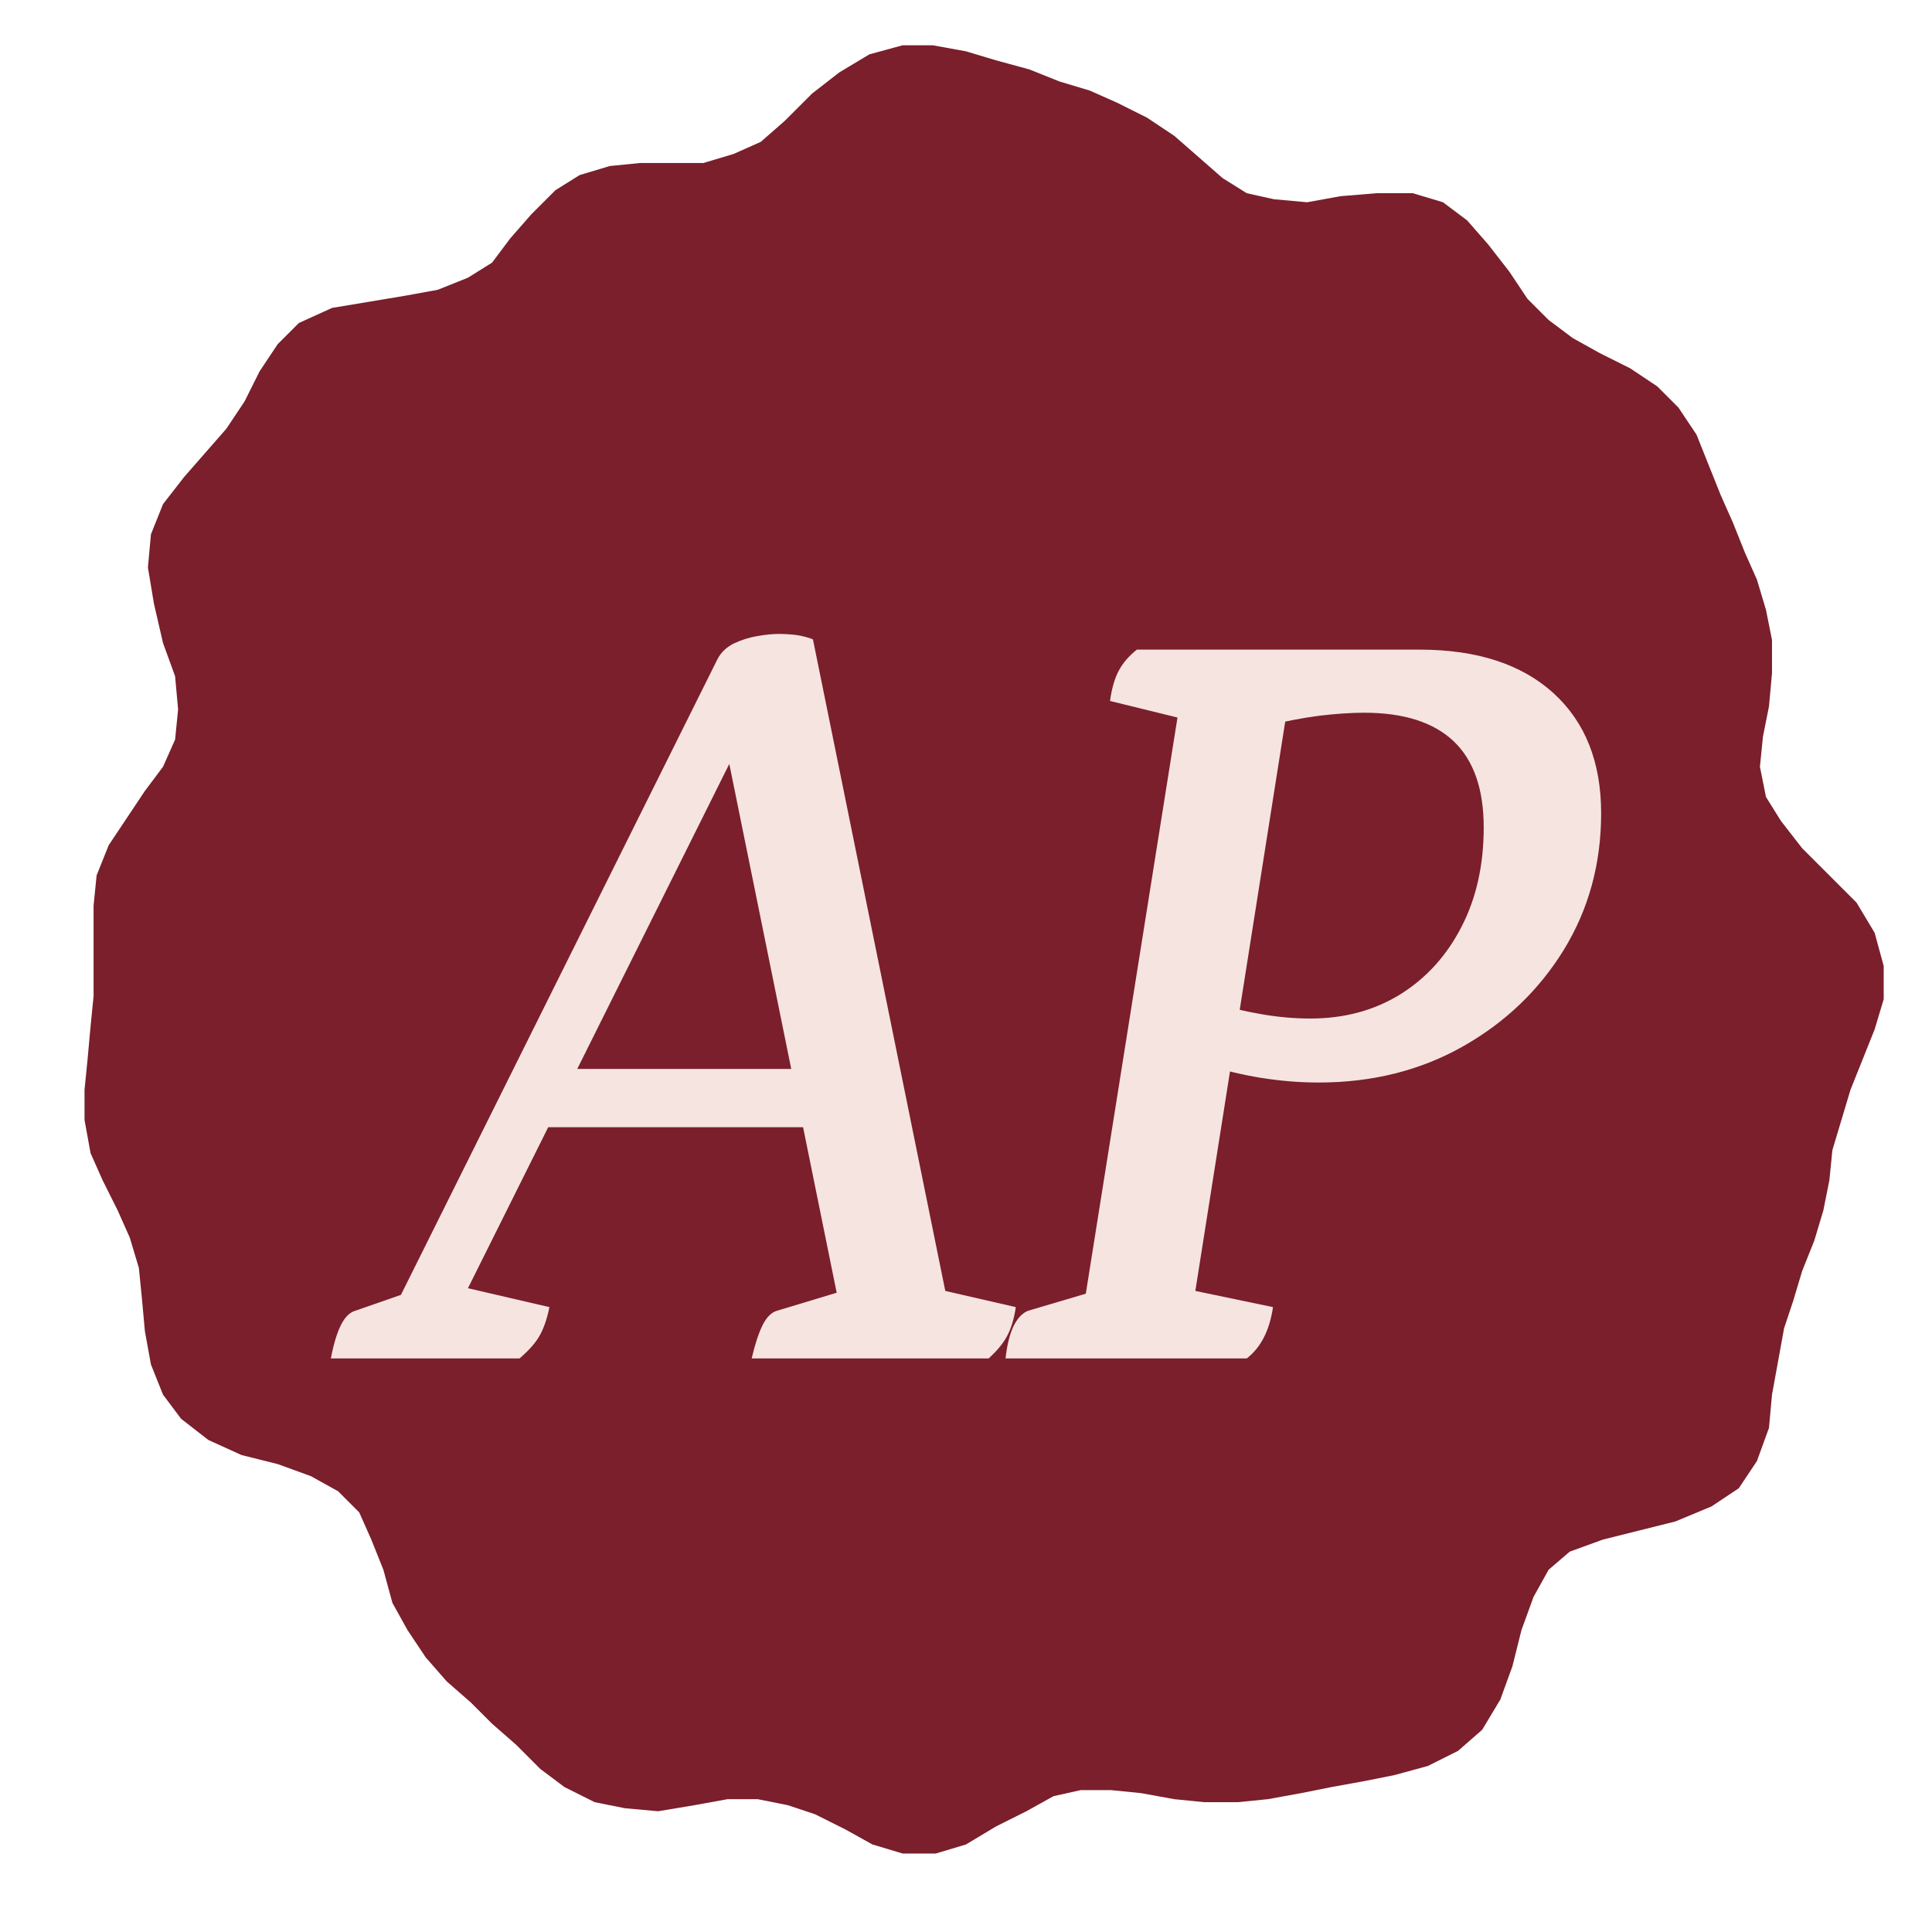
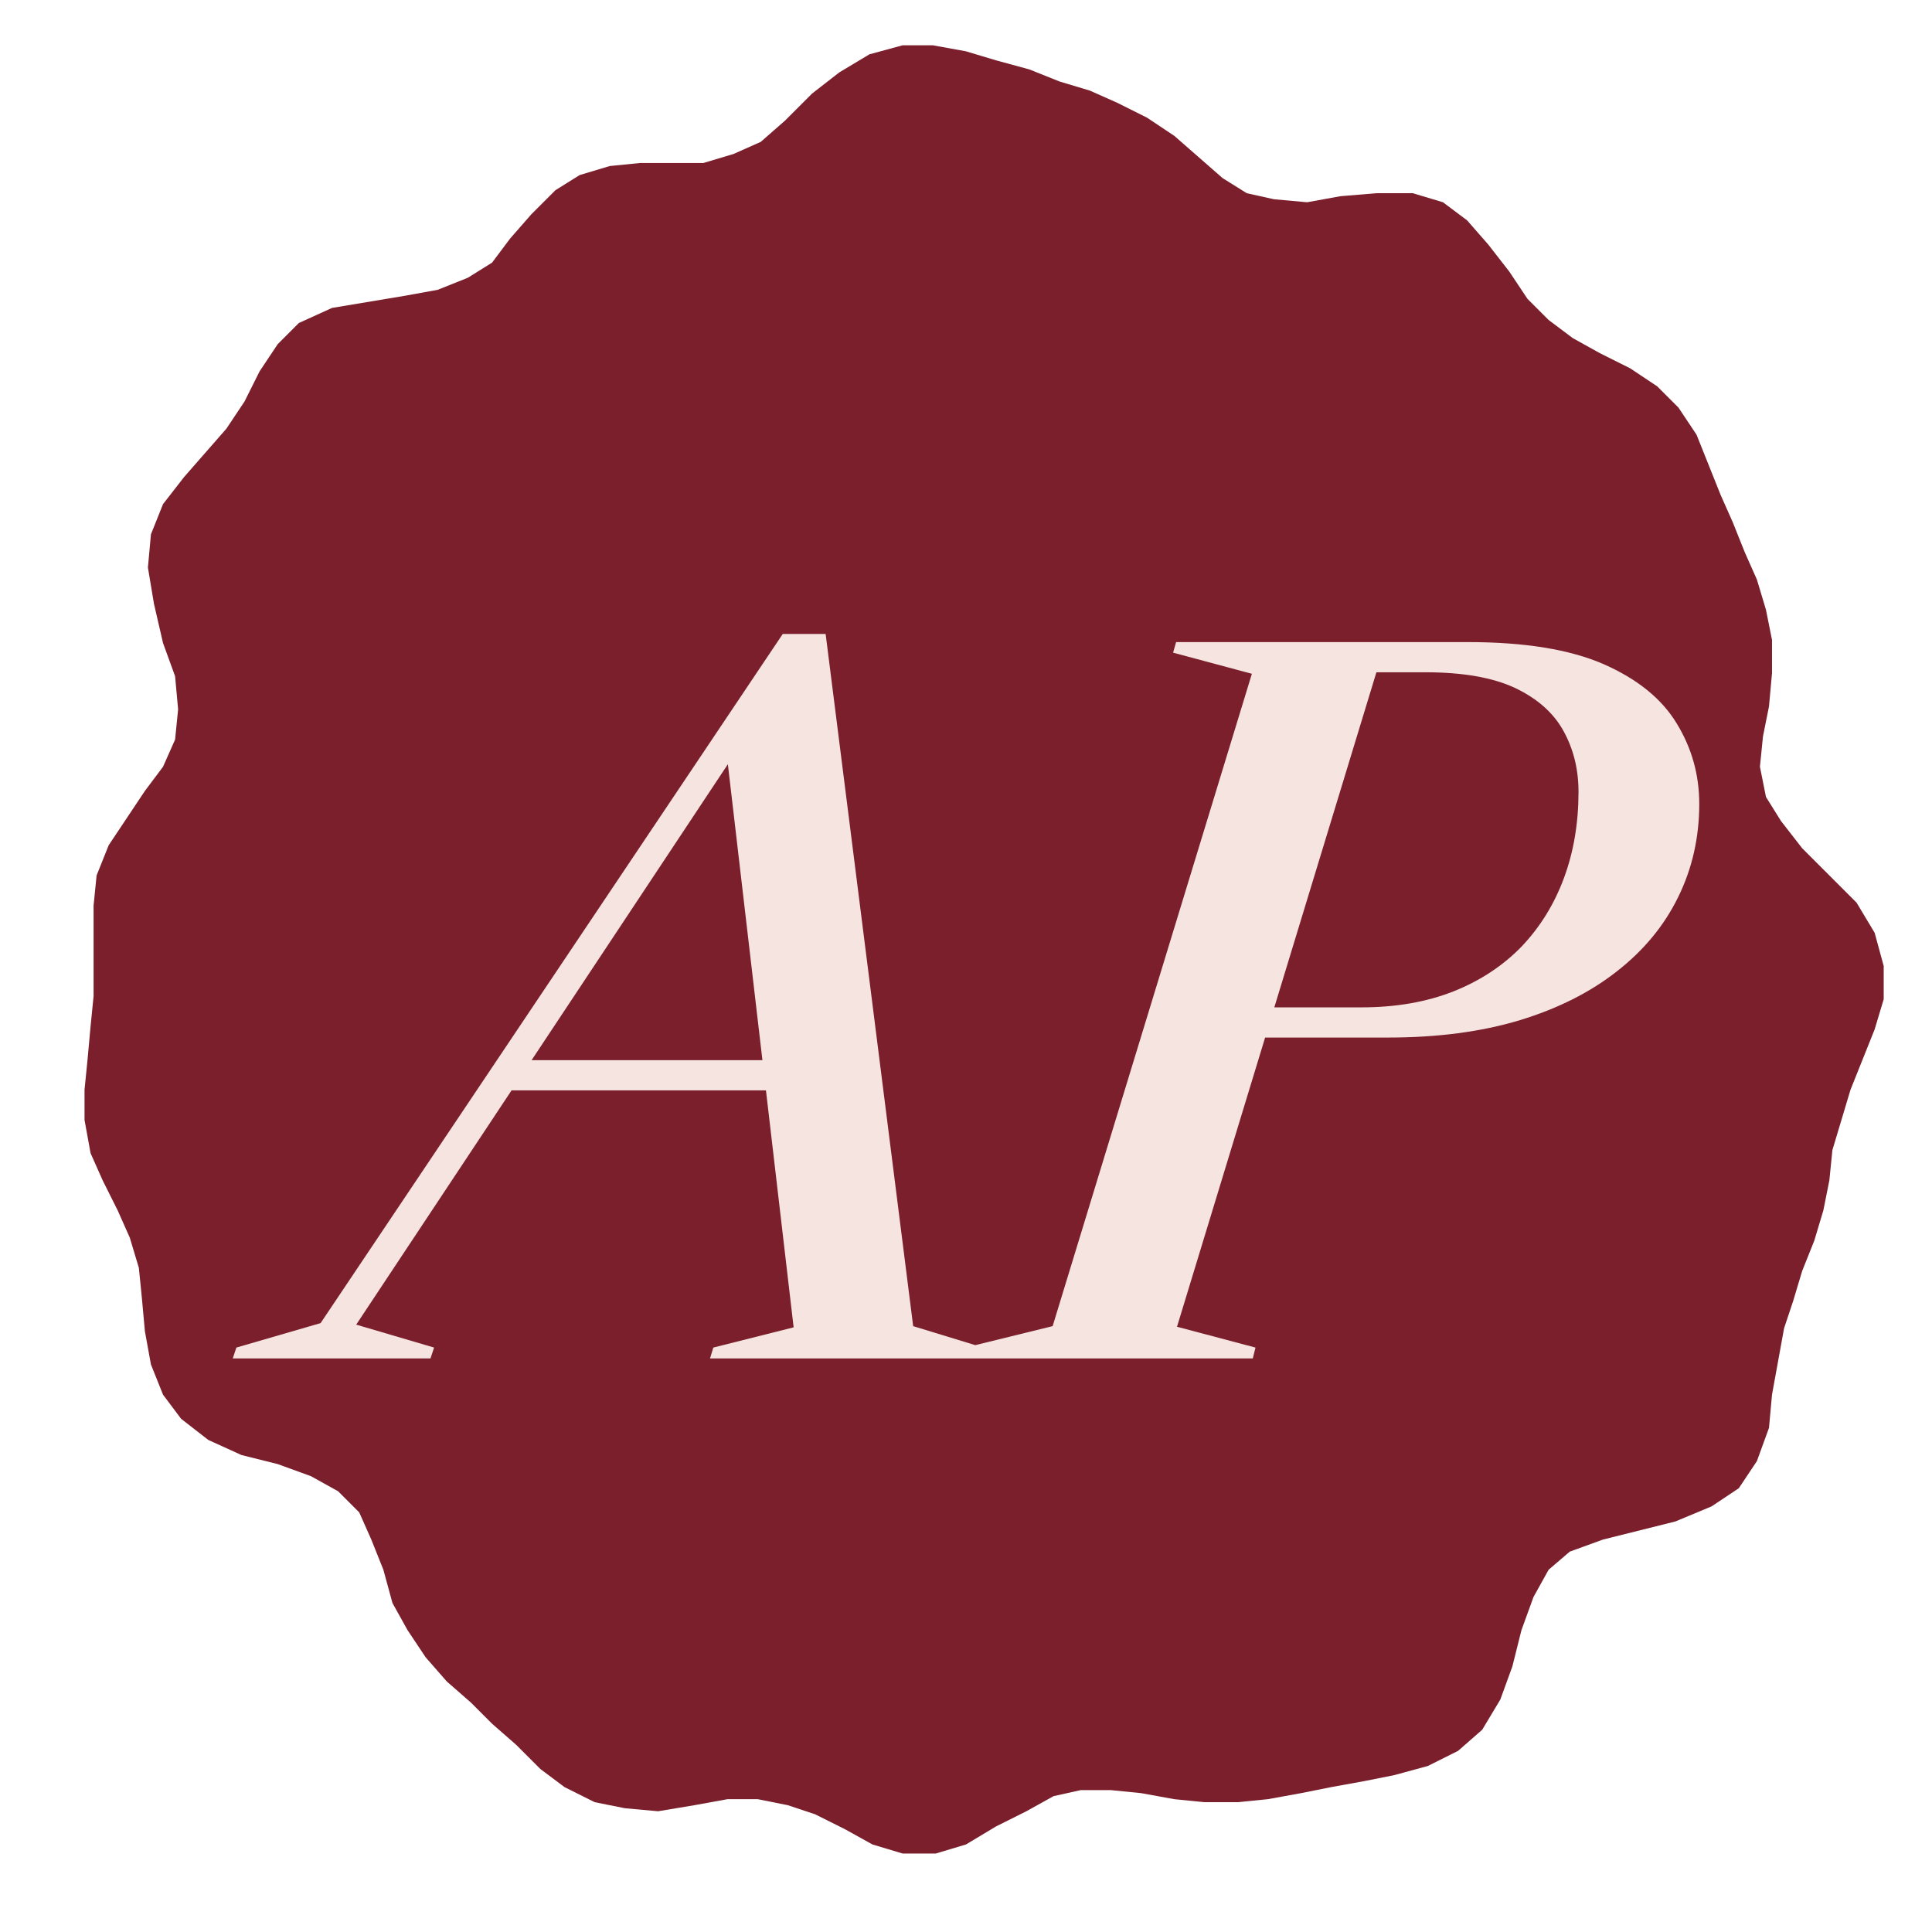
<svg xmlns="http://www.w3.org/2000/svg" viewBox="0 0 64 64">
  <path d="M62.4 32.0 L62.4 33.1 L62.1 34.1 L61.7 35.1 L61.3 36.1 L61.0 37.1 L60.7 38.1 L60.6 39.1 L60.4 40.1 L60.1 41.1 L59.7 42.1 L59.4 43.1 L59.1 44.0 L58.9 45.1 L58.7 46.2 L58.6 47.3 L58.2 48.4 L57.6 49.3 L56.7 49.9 L55.5 50.4 L54.3 50.7 L53.1 51.0 L52.0 51.4 L51.3 52.0 L50.8 52.9 L50.4 54.0 L50.1 55.2 L49.7 56.3 L49.1 57.3 L48.3 58.0 L47.3 58.5 L46.2 58.8 L45.2 59.0 L44.1 59.2 L43.1 59.4 L42.0 59.6 L41.0 59.7 L39.9 59.7 L38.9 59.6 L37.8 59.4 L36.8 59.3 L35.8 59.3 L34.9 59.5 L34.0 60.0 L33.0 60.5 L32.0 61.1 L31.0 61.4 L29.9 61.4 L28.9 61.1 L28.0 60.6 L27.0 60.1 L26.1 59.8 L25.1 59.6 L24.1 59.6 L23.0 59.8 L21.8 60.0 L20.7 59.9 L19.7 59.7 L18.7 59.2 L17.9 58.6 L17.1 57.8 L16.3 57.1 L15.6 56.4 L14.8 55.7 L14.1 54.9 L13.5 54.0 L13.0 53.1 L12.7 52.0 L12.3 51.0 L11.9 50.1 L11.2 49.4 L10.3 48.9 L9.2 48.5 L8.0 48.2 L6.9 47.7 L6.0 47.0 L5.4 46.2 L5.0 45.2 L4.8 44.1 L4.7 43.0 L4.6 42.0 L4.3 41.0 L3.9 40.1 L3.4 39.1 L3.0 38.2 L2.8 37.1 L2.8 36.1 L2.9 35.1 L3.0 34.0 L3.1 33.0 L3.1 32.0 L3.1 31.0 L3.1 30.0 L3.2 29.0 L3.6 28.0 L4.2 27.1 L4.8 26.2 L5.4 25.4 L5.8 24.5 L5.9 23.5 L5.8 22.4 L5.4 21.3 L5.1 20.0 L4.9 18.8 L5.0 17.7 L5.4 16.7 L6.1 15.8 L6.8 15.0 L7.5 14.2 L8.1 13.3 L8.6 12.3 L9.2 11.4 L9.9 10.7 L11.0 10.2 L12.2 10.0 L13.4 9.8 L14.5 9.6 L15.5 9.2 L16.3 8.7 L16.9 7.9 L17.6 7.1 L18.4 6.3 L19.2 5.8 L20.2 5.5 L21.2 5.4 L22.3 5.4 L23.3 5.4 L24.3 5.1 L25.2 4.7 L26.0 4.0 L26.9 3.1 L27.8 2.4 L28.8 1.8 L29.9 1.5 L30.9 1.5 L32.0 1.7 L33.0 2.0 L34.1 2.3 L35.1 2.7 L36.1 3.0 L37.0 3.4 L38.0 3.9 L38.9 4.5 L39.7 5.2 L40.5 5.9 L41.3 6.4 L42.2 6.6 L43.3 6.7 L44.4 6.5 L45.6 6.4 L46.8 6.4 L47.8 6.7 L48.6 7.3 L49.3 8.1 L50.0 9.0 L50.6 9.9 L51.3 10.6 L52.1 11.2 L53.0 11.7 L54.0 12.2 L54.9 12.8 L55.6 13.5 L56.2 14.4 L56.6 15.4 L57.0 16.4 L57.4 17.3 L57.8 18.3 L58.2 19.2 L58.5 20.2 L58.7 21.2 L58.7 22.3 L58.6 23.4 L58.4 24.4 L58.3 25.4 L58.5 26.4 L59.0 27.2 L59.7 28.1 L60.6 29.0 L61.5 29.9 L62.1 30.9Z" fill="#7a1f2b" />
-   <path d="M10.96 45Q11.09 44.31 11.29 43.9Q11.49 43.5 11.77 43.42L14.04 42.63L12.84 43.78L23.76 21.85Q23.93 21.51 24.3 21.32Q24.68 21.14 25.09 21.07Q25.51 21 25.78 21Q26.12 21 26.41 21.04Q26.71 21.09 26.93 21.18L31.5 43.68L30.69 42.62L33.65 43.3Q33.57 43.85 33.38 44.22Q33.2 44.59 32.75 45H24.9Q25.06 44.31 25.26 43.9Q25.46 43.5 25.74 43.42L28.19 42.68L27.87 43.58L23.9 24.03L24.81 24L14.97 43.74L14.97 42.55L18.2 43.3Q18.09 43.85 17.89 44.22Q17.69 44.59 17.21 45ZM17.5 37.34 18.23 35.41H26.93L27.1 37.34ZM40.52 33.29Q40.9 33.44 41.75 33.59Q42.59 33.74 43.41 33.74Q45.1 33.74 46.4 32.93Q47.69 32.12 48.42 30.69Q49.15 29.27 49.15 27.41Q49.15 25.51 48.16 24.56Q47.16 23.61 45.19 23.61Q44.54 23.61 43.7 23.71Q42.86 23.82 41.98 24.04L42.64 23.49L39.47 43.57L38.91 42.62L42.17 43.3Q42 44.46 41.3 45H33.31Q33.38 44.35 33.57 43.94Q33.77 43.53 34.06 43.42L36.56 42.68L35.89 43.35L39.09 23.24L39.54 23.9L36.77 23.22Q36.86 22.58 37.07 22.2Q37.27 21.83 37.66 21.52H47.03Q49.87 21.52 51.46 22.96Q53.04 24.4 53.04 26.94Q53.04 29.45 51.8 31.47Q50.56 33.48 48.45 34.67Q46.34 35.86 43.68 35.86Q42.77 35.86 41.8 35.71Q40.83 35.55 40.11 35.31Z" fill="#f6e4e1" />
+   <path d="M16.53 36.12 16.86 35.12H28.05L27.73 36.12ZM30.25 43.93 32.57 44.64 32.46 45H23.52L23.63 44.64L26.29 43.97L24.05 24.79H24.46L11.8 43.88L14.38 44.64L14.26 45H7.71L7.83 44.64L10.62 43.83L25.93 21H27.35ZM45.1 33.37Q46.81 33.37 48.15 32.84Q49.48 32.31 50.41 31.35Q51.33 30.38 51.81 29.08Q52.29 27.78 52.29 26.23Q52.29 25.11 51.79 24.21Q51.3 23.32 50.19 22.79Q49.08 22.27 47.21 22.27H43.16L43.57 21.27H48.63Q51.44 21.27 53.12 22Q54.8 22.74 55.54 23.96Q56.29 25.18 56.29 26.63Q56.29 28.3 55.59 29.72Q54.9 31.13 53.57 32.17Q52.24 33.22 50.33 33.8Q48.43 34.37 45.99 34.37H39.55L39.83 33.37ZM38.99 43.95 41.59 44.64 41.5 45H31.87L31.98 44.64L34.87 43.93L41.47 22.32L38.86 21.62L38.96 21.27H45.9Z" fill="#f6e4e1" />
</svg>
